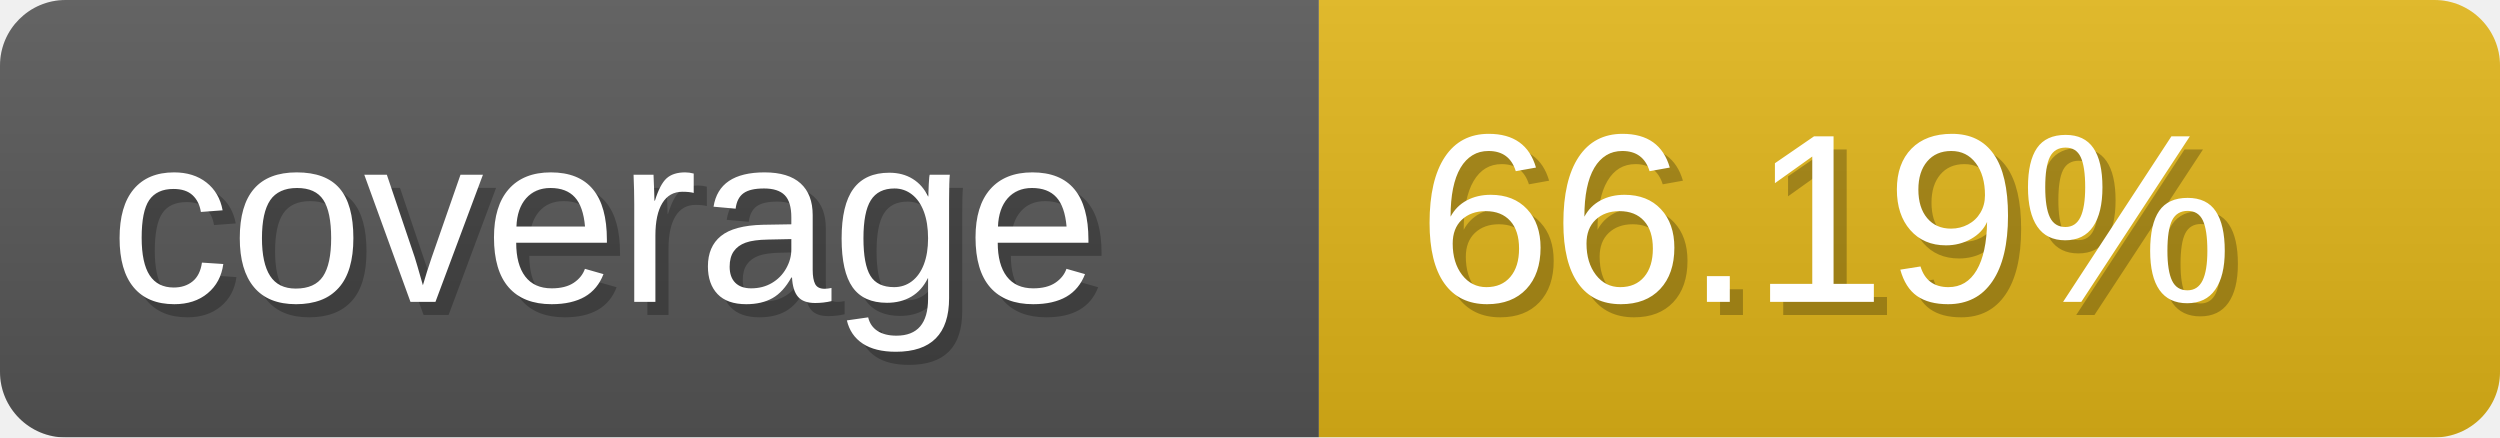
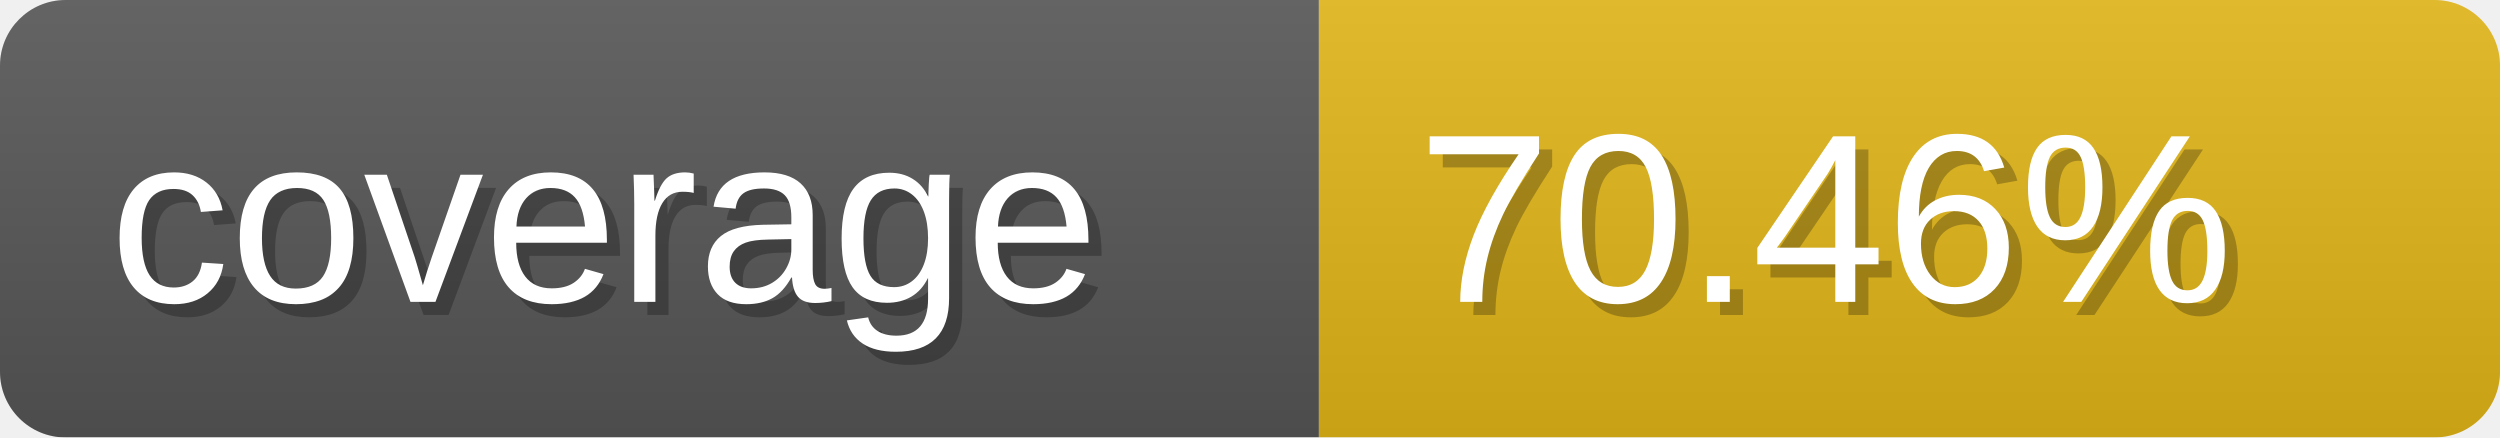
- <svg xmlns="http://www.w3.org/2000/svg" width="114.3" height="20" viewBox="0 0 1143 200" role="img" aria-label="coverage: 66.19%" version="1.1" id="svg8">
+ <svg xmlns="http://www.w3.org/2000/svg" width="114.3" height="20" viewBox="0 0 1143 200" role="img" aria-label="coverage: 70.46%" version="1.1" id="svg8">
  <defs id="defs8">
    <mask maskUnits="userSpaceOnUse" id="mask14">
      <g id="g15">
        <rect width="1143" height="200" rx="30" fill="#ffffff" id="rect14" x="0" y="0" />
      </g>
    </mask>
    <mask maskUnits="userSpaceOnUse" id="mask15">
      <g id="g16">
        <rect width="1143" height="200" rx="30" fill="#ffffff" id="rect15" x="0" y="0" />
      </g>
    </mask>
    <mask maskUnits="userSpaceOnUse" id="mask16">
      <g id="g17">
        <rect width="1143" height="200" rx="30" fill="#ffffff" id="rect16" x="0" y="0" />
      </g>
    </mask>
  </defs>
  <linearGradient id="FFCZT" x2="0" y2="478.121" gradientTransform="scale(2.390607,0.4183039)" x1="0" y1="0" gradientUnits="userSpaceOnUse">
    <stop offset="0" stop-opacity=".1" stop-color="#EEE" id="stop1" />
    <stop offset="1" stop-opacity=".1" id="stop2" />
  </linearGradient>
  <rect width="603" height="200" fill="#555555" id="rect3" x="0" y="0" mask="url(#mask16)" />
  <rect width="540" height="200" fill="#dfb317" x="603" id="rect4" y="0" mask="url(#mask15)" />
  <rect width="1143" height="200" fill="url(#FFCZT)" id="rect5" style="fill:url(#FFCZT)" x="0" y="0" mask="url(#mask14)" />
  <g aria-hidden="true" fill="#fff" text-anchor="start" font-family="Verdana,DejaVu Sans,sans-serif" font-size="110" id="g8">
    <text x="60" y="148" textLength="503" fill="#000000" opacity="0.25" id="text5" lengthAdjust="spacing" transform="translate(-3.996876,-3.999923)">
      <tspan style="font-style:normal;font-variant:normal;font-weight:normal;font-stretch:normal;font-family:Arial;-inkscape-font-specification:Arial" id="tspan9">coverage</tspan>
    </text>
    <text x="50" y="138" textLength="503" id="text6" lengthAdjust="spacing">
      <tspan style="font-style:normal;font-variant:normal;font-weight:normal;font-stretch:normal;font-family:Arial;-inkscape-font-specification:Arial" id="tspan8">coverage</tspan>
    </text>
    <text x="658" y="148" textLength="440" fill="#000000" opacity="0.25" id="text7" lengthAdjust="spacing" transform="translate(-3.995751,-3.996993)">
-       <tspan style="font-style:normal;font-variant:normal;font-weight:normal;font-stretch:normal;font-family:Arial;-inkscape-font-specification:Arial" id="tspan11">66.19%</tspan>
+       <tspan style="font-style:normal;font-variant:normal;font-weight:normal;font-stretch:normal;font-family:Arial;-inkscape-font-specification:Arial" id="tspan11">70.46%</tspan>
    </text>
    <text x="648" y="138" textLength="440" id="text8" lengthAdjust="spacing">
-       <tspan style="font-style:normal;font-variant:normal;font-weight:normal;font-stretch:normal;font-family:Arial;-inkscape-font-specification:Arial" id="tspan10">66.19%</tspan>
+       <tspan style="font-style:normal;font-variant:normal;font-weight:normal;font-stretch:normal;font-family:Arial;-inkscape-font-specification:Arial" id="tspan10">70.46%</tspan>
    </text>
  </g>
</svg>
